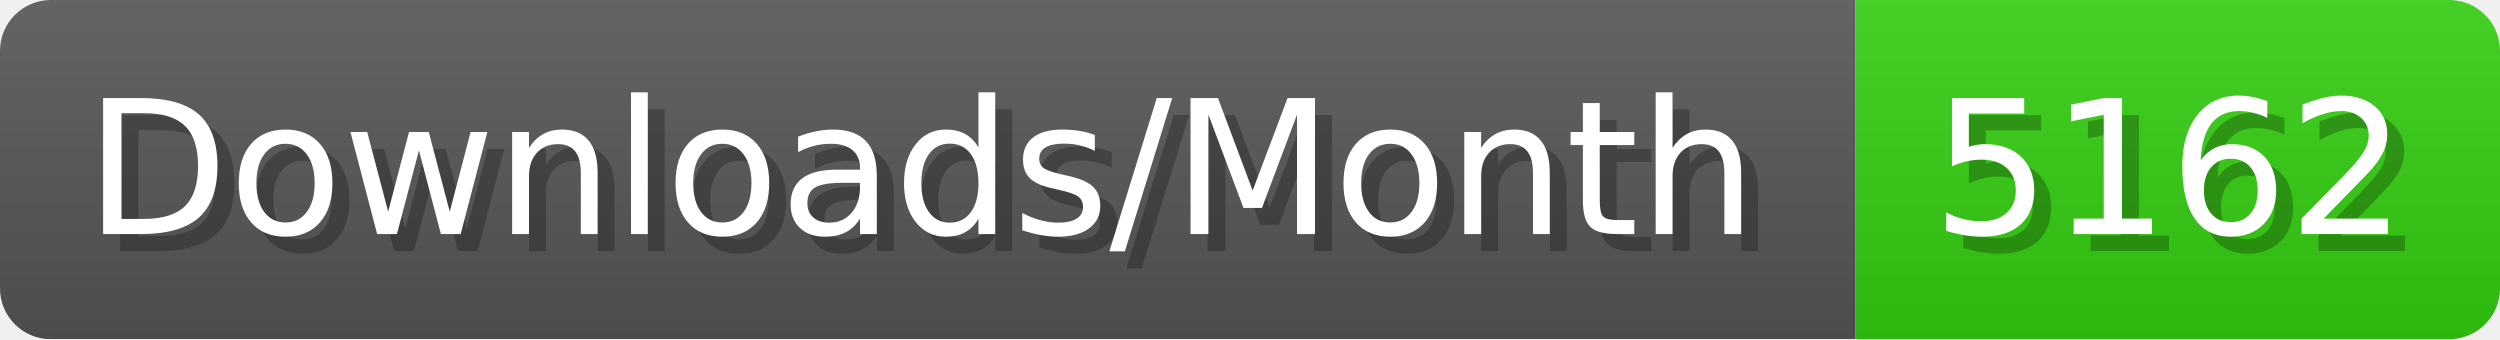
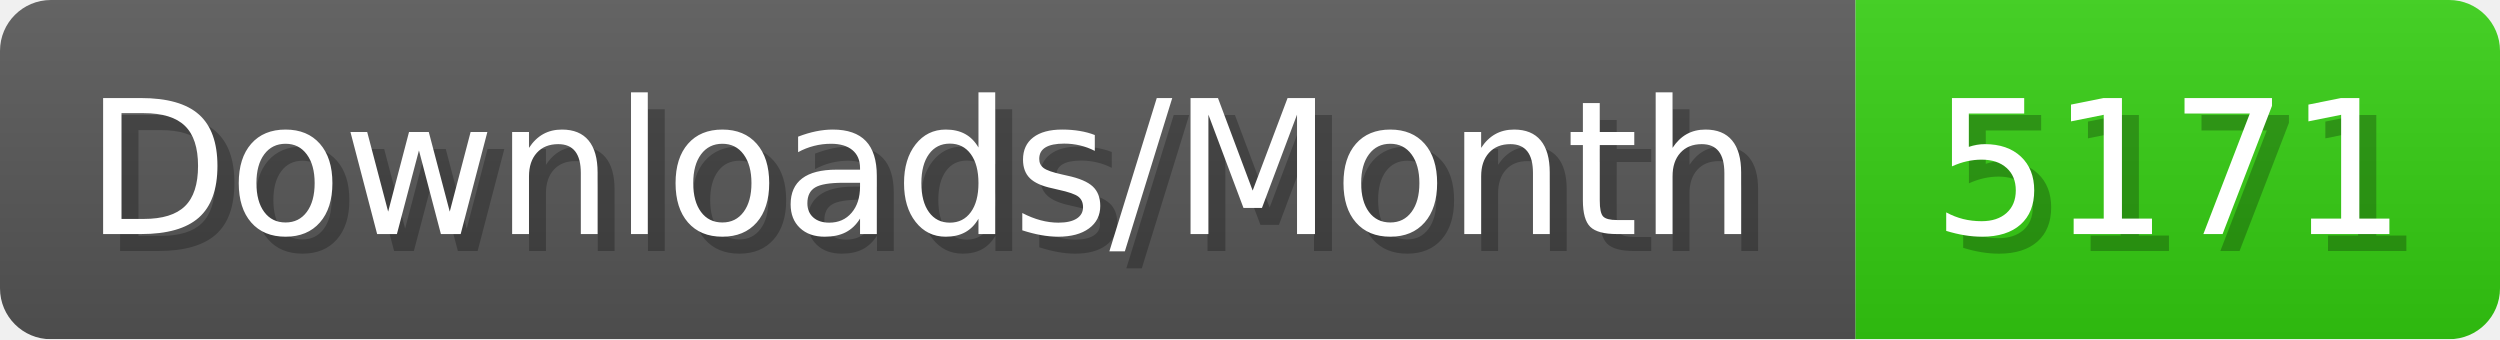
- <svg xmlns="http://www.w3.org/2000/svg" width="147.4" height="20" viewBox="0 0 1474 200" role="img" aria-label="Downloads/Month: 5162">
+ <svg xmlns="http://www.w3.org/2000/svg" width="147.4" height="20" viewBox="0 0 1474 200" role="img" aria-label="Downloads/Month: 5171">
  <linearGradient id="YlXUI" x2="0" y2="100%">
    <stop offset="0" stop-opacity=".1" stop-color="#EEE" />
    <stop offset="1" stop-opacity=".1" />
  </linearGradient>
  <mask id="JHhop">
    <rect width="1474" height="200" rx="30" fill="#FFF" />
  </mask>
  <g mask="url(#JHhop)">
    <rect width="1094" height="200" fill="#555" />
    <rect width="380" height="200" fill="#3C1" x="1094" />
    <rect width="1474" height="200" fill="url(#YlXUI)" />
  </g>
  <g aria-hidden="true" fill="#fff" text-anchor="start" font-family="Verdana,DejaVu Sans,sans-serif" font-size="110">
    <text x="60" y="148" textLength="994" fill="#000" opacity="0.25">Downloads/Month</text>
    <text x="50" y="138" textLength="994">Downloads/Month</text>
-     <text x="1149" y="148" textLength="280" fill="#000" opacity="0.25">5162</text>
-     <text x="1139" y="138" textLength="280">5162</text>
+     <text x="1149" y="148" textLength="280" fill="#000" opacity="0.25">5171</text>
+     <text x="1139" y="138" textLength="280">5171</text>
  </g>
</svg>
